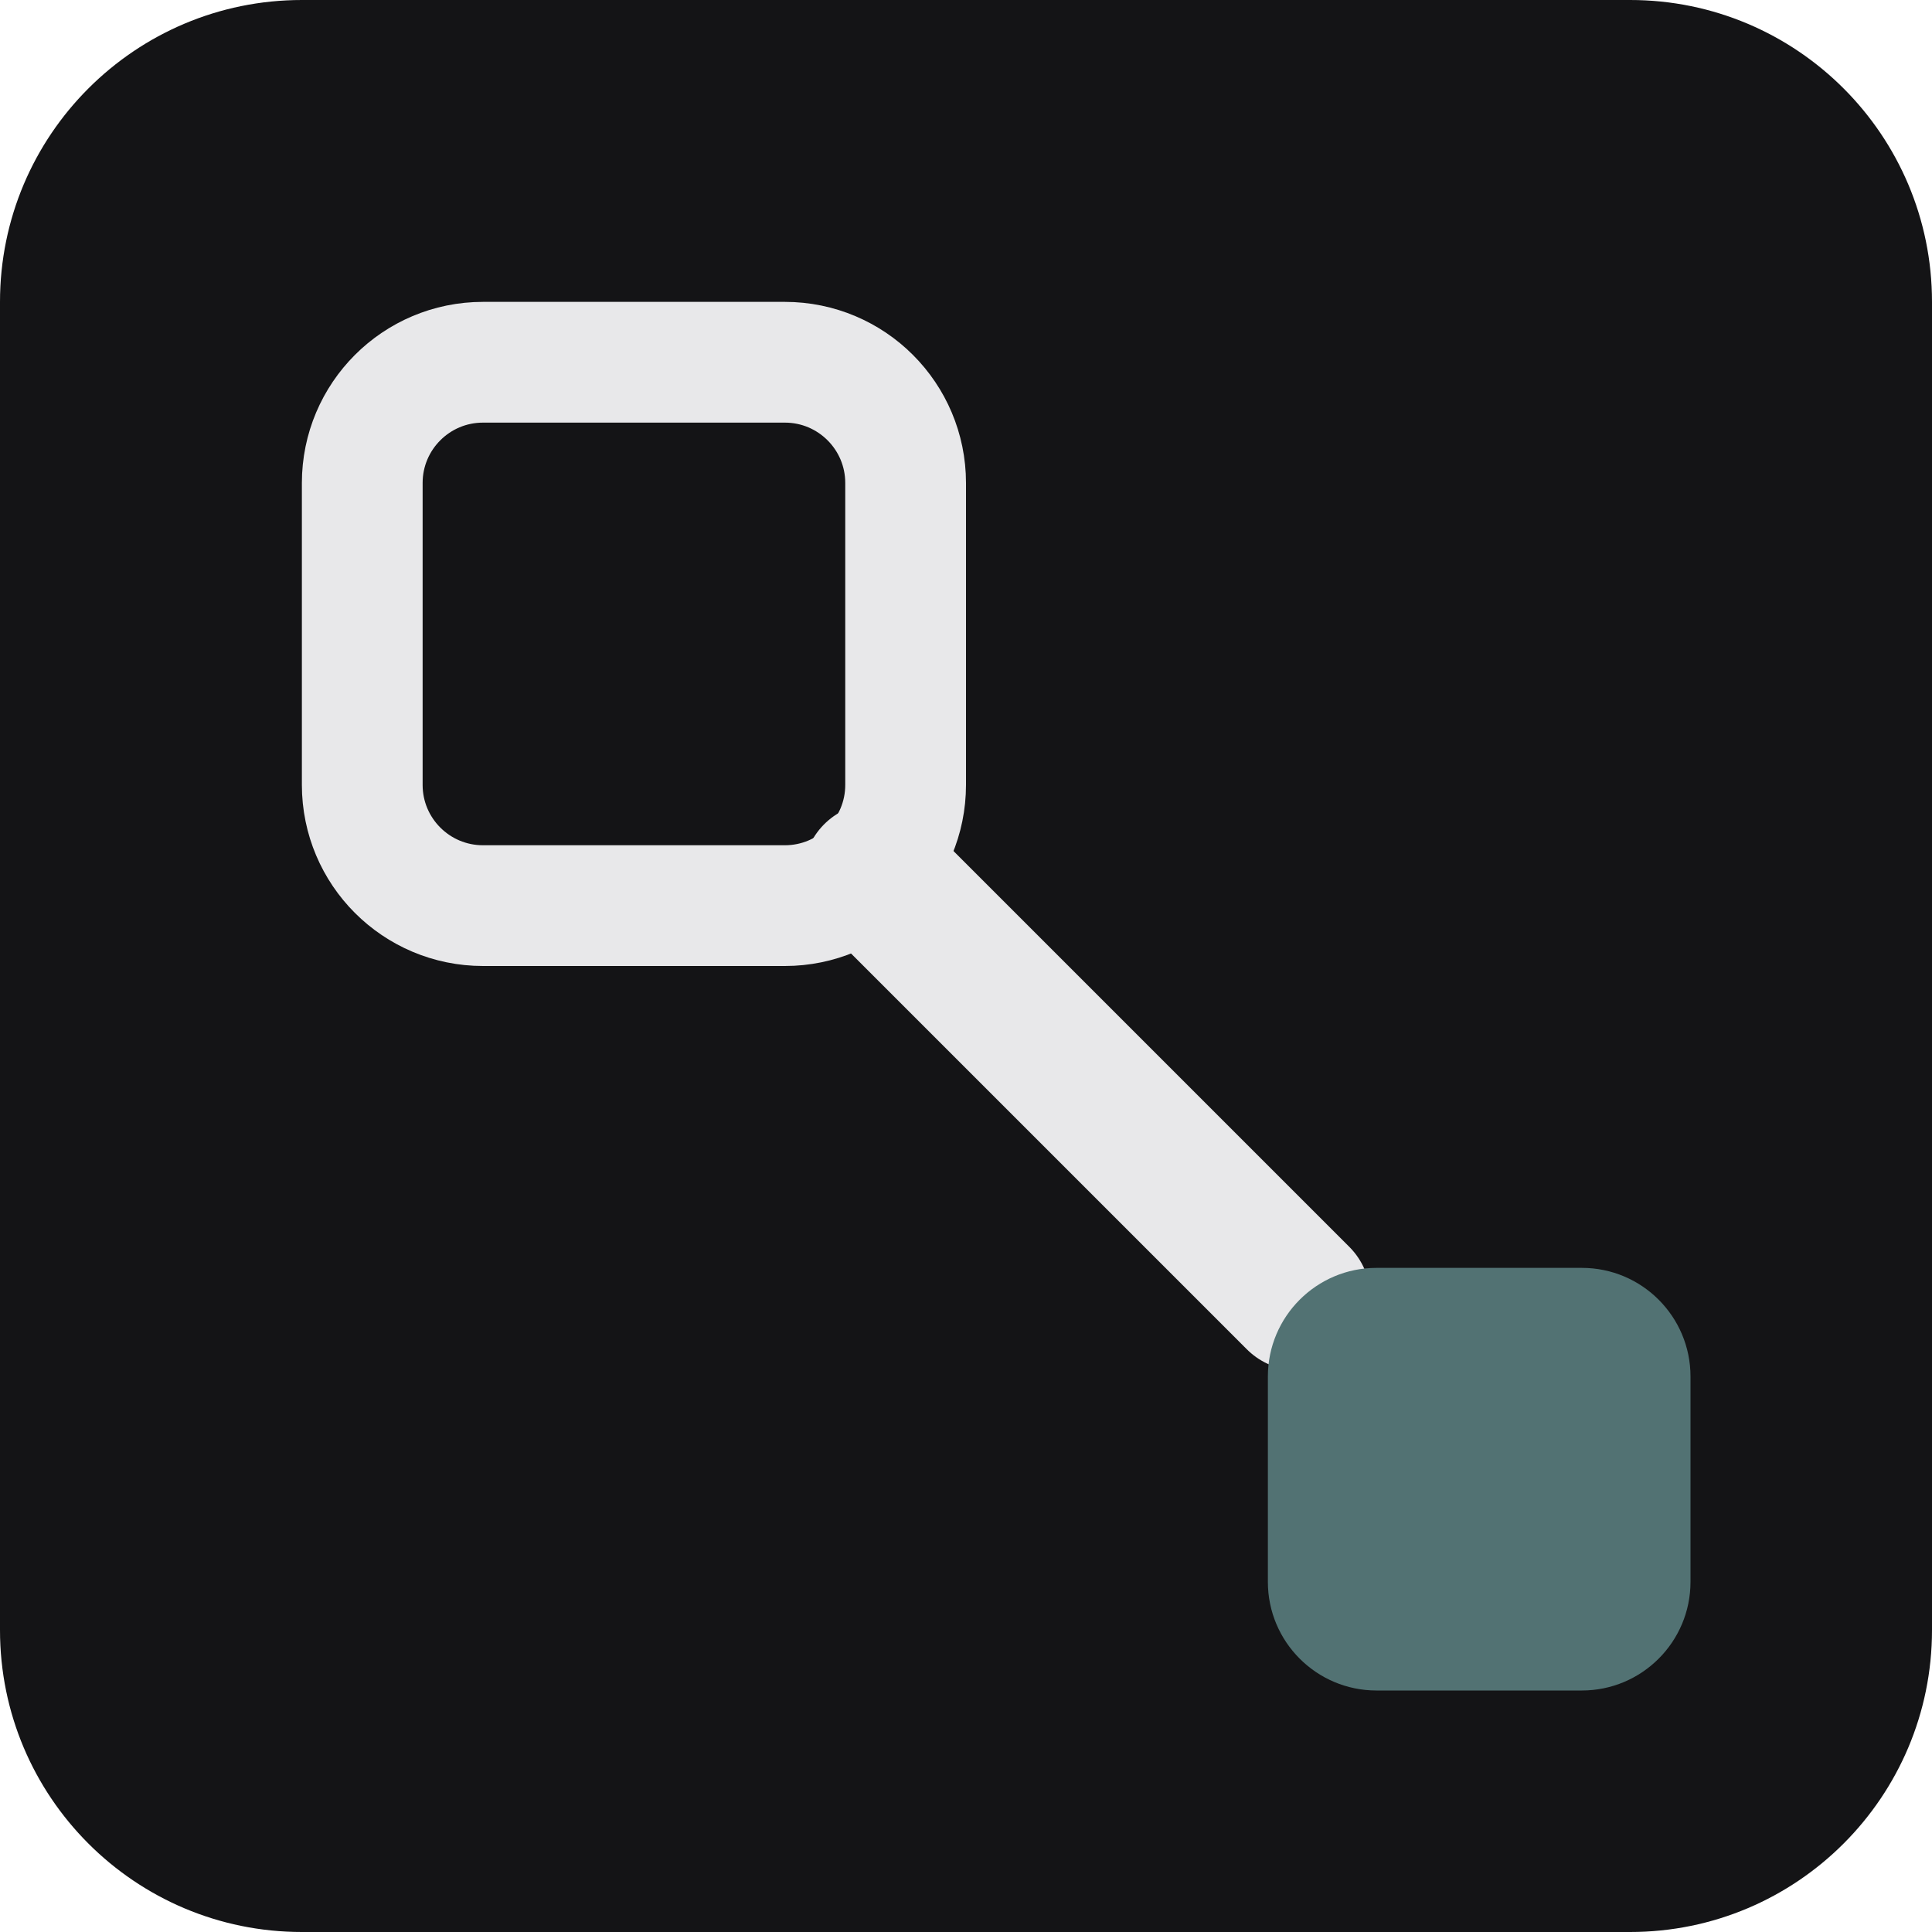
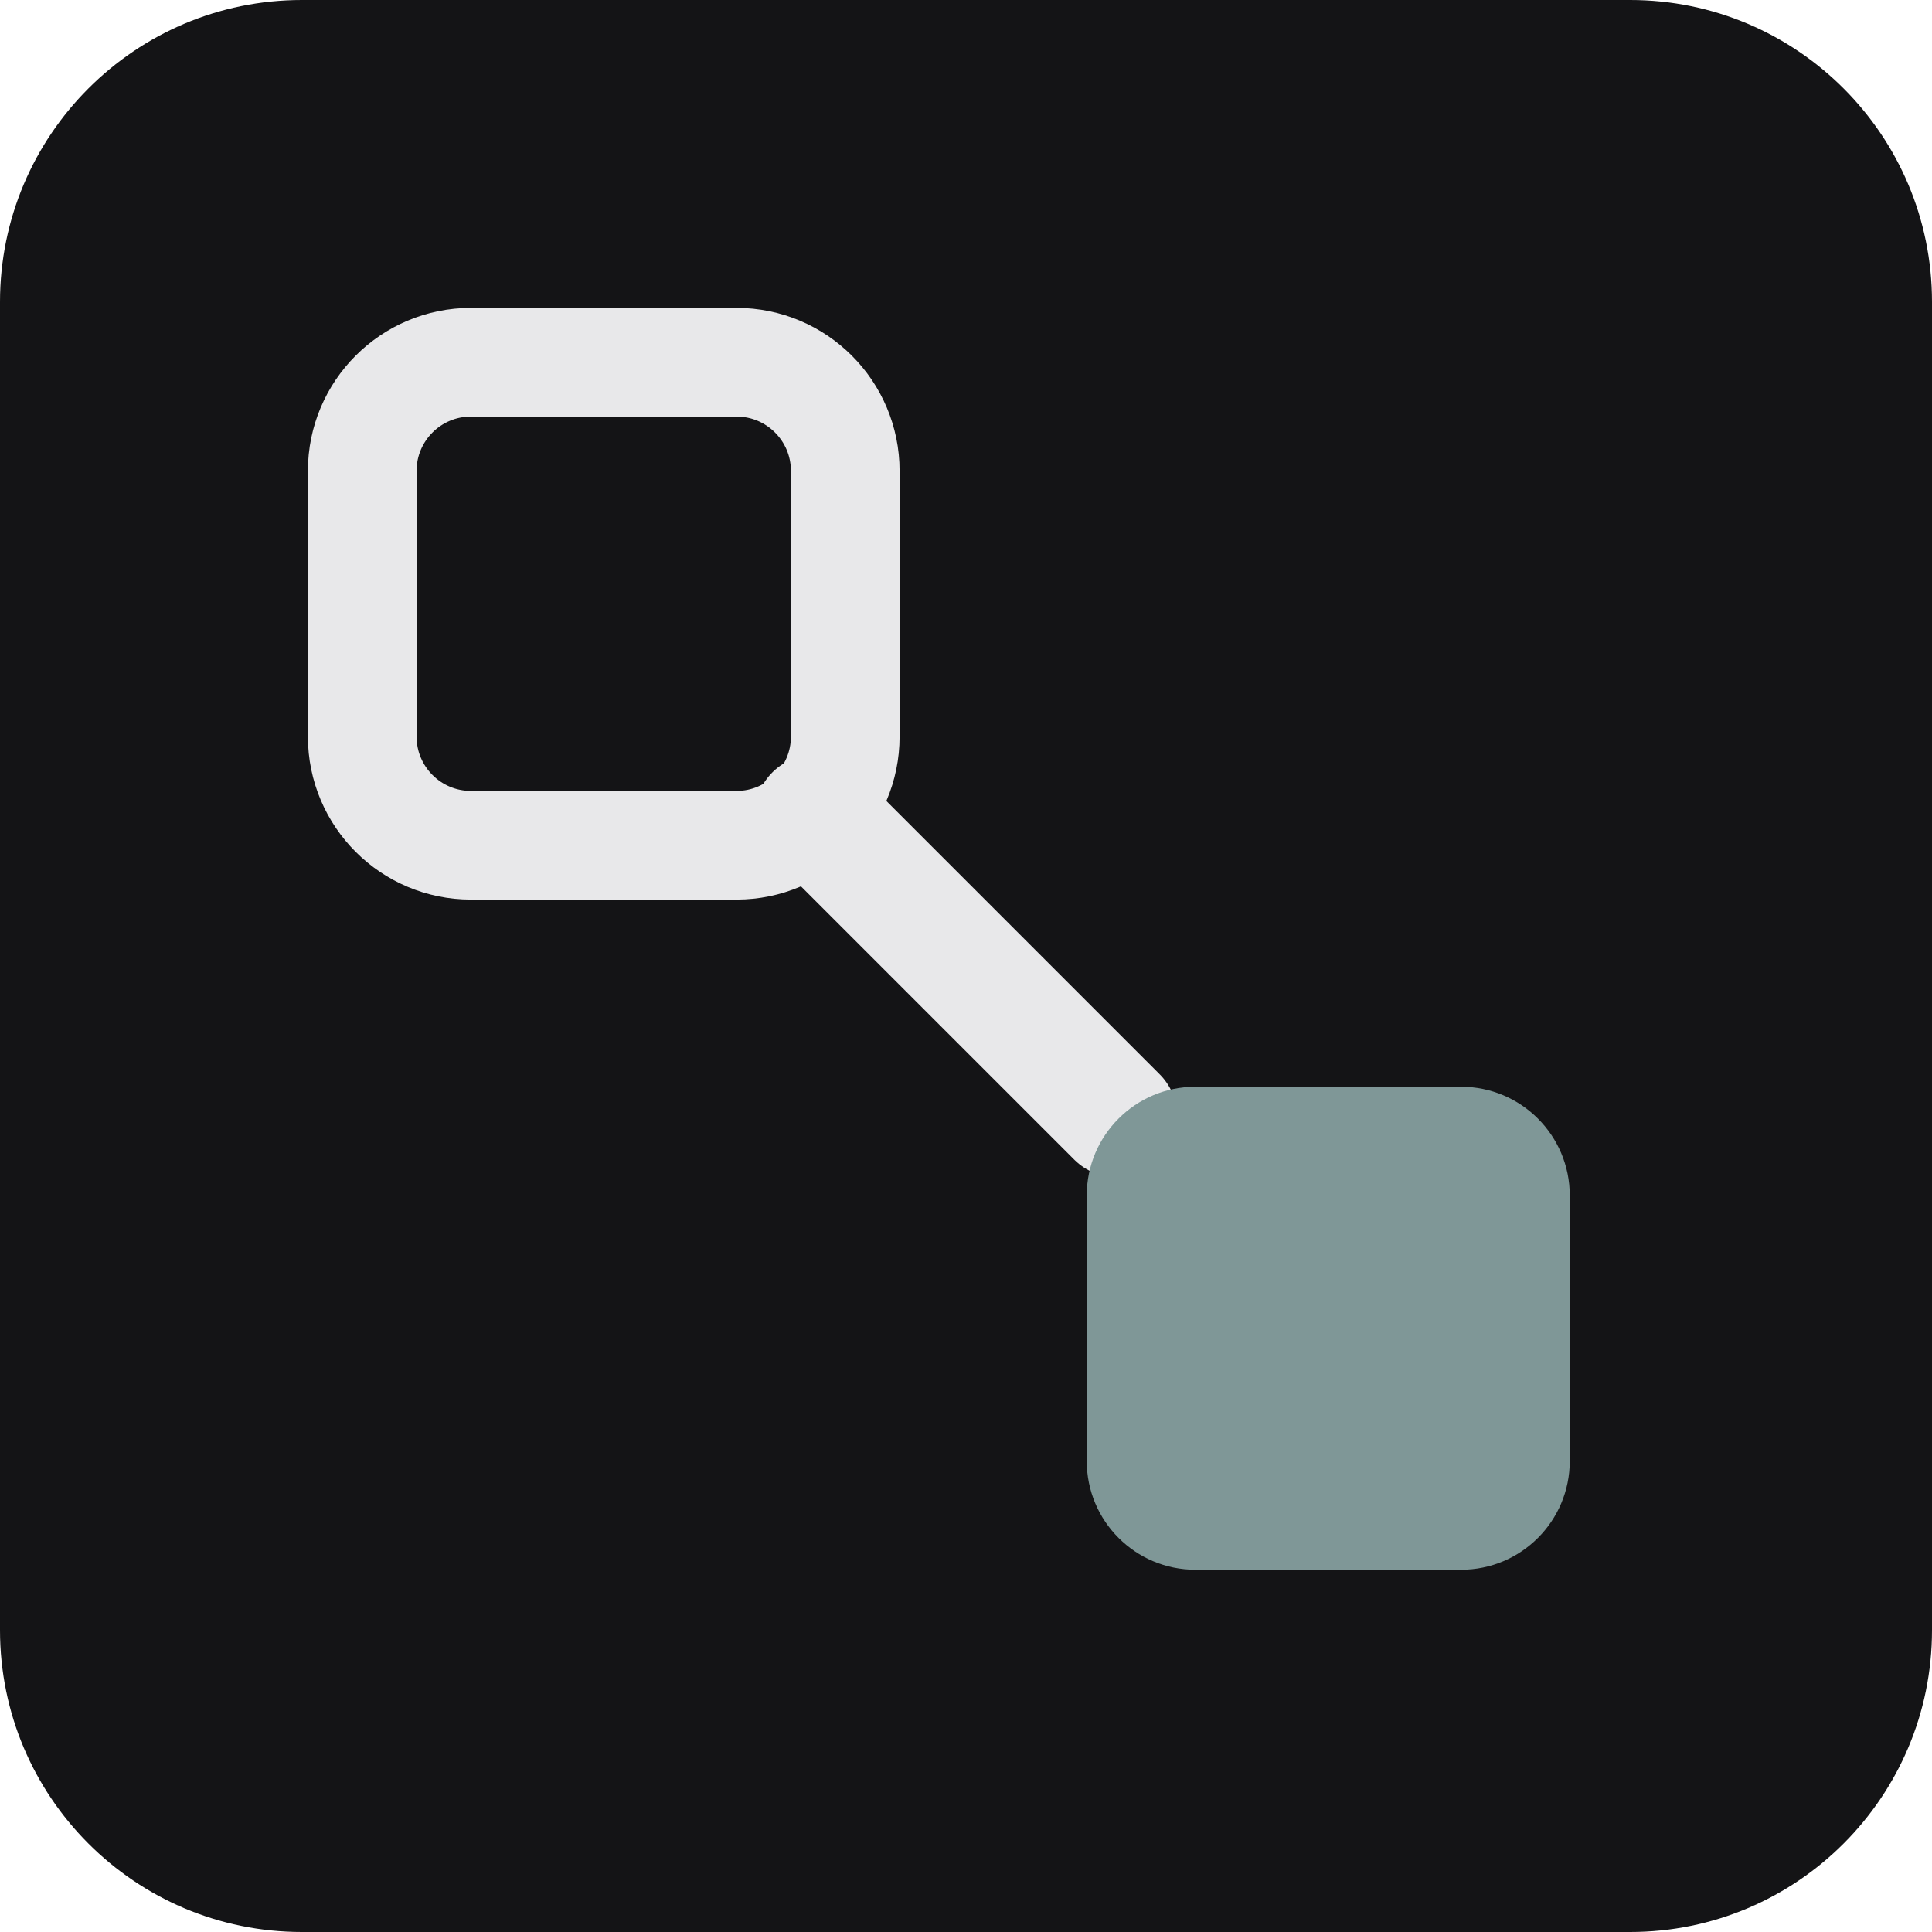
<svg xmlns="http://www.w3.org/2000/svg" viewBox="0 0 32 32" fill="none">
  <rect width="32" height="32" rx="5" fill="#141416" />
-   <rect x="6" y="6" width="9" height="9" rx="2" stroke="#E8E8EA" stroke-width="2" />
-   <path d="M 14.5 14.5 L 21.5 21.5" stroke="#E8E8EA" stroke-width="2.4" stroke-linecap="round" />
-   <rect x="21" y="21" width="7" height="7" rx="1.8" fill="#527273" />
+   <rect x="6" y="6" width="8" height="8" rx="1.8" stroke="#E8E8EA" stroke-width="1.8" />
+   <path d="M 13.5 13.5 L 18.5 18.5" stroke="#E8E8EA" stroke-width="2" stroke-linecap="round" />
+   <rect x="18" y="18" width="8" height="8" rx="1.8" fill="#7F9797" />
</svg>
